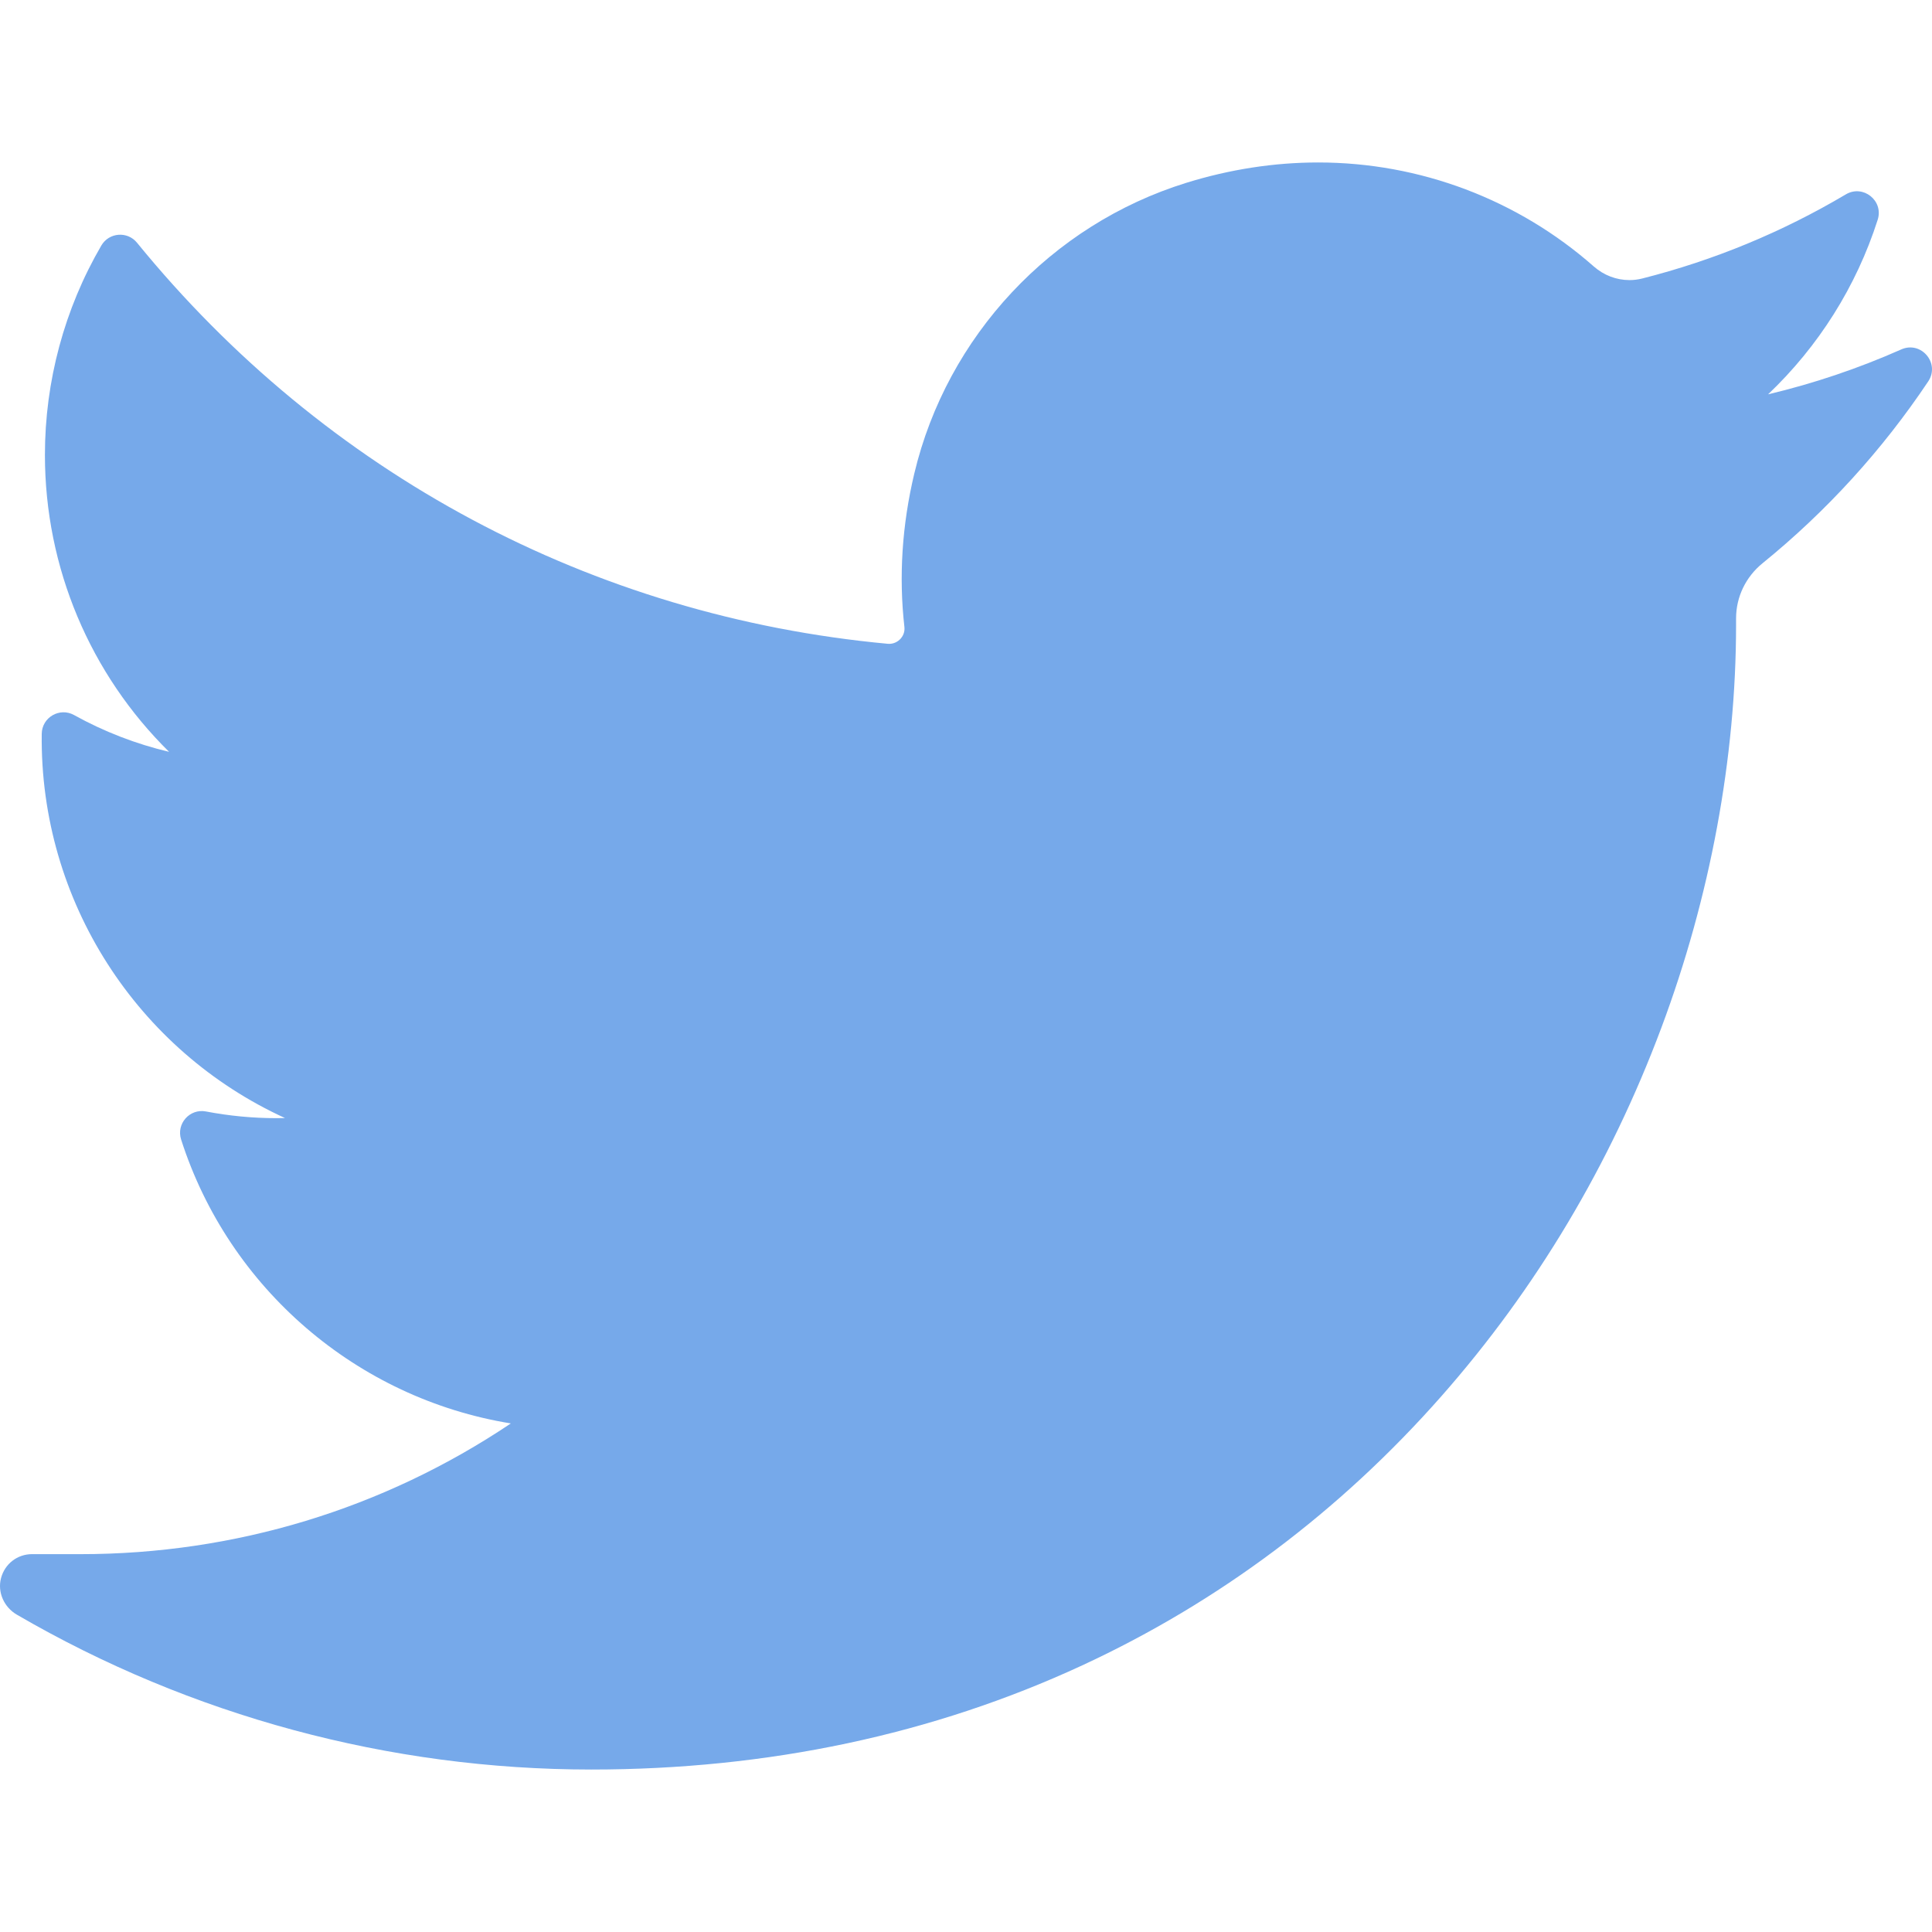
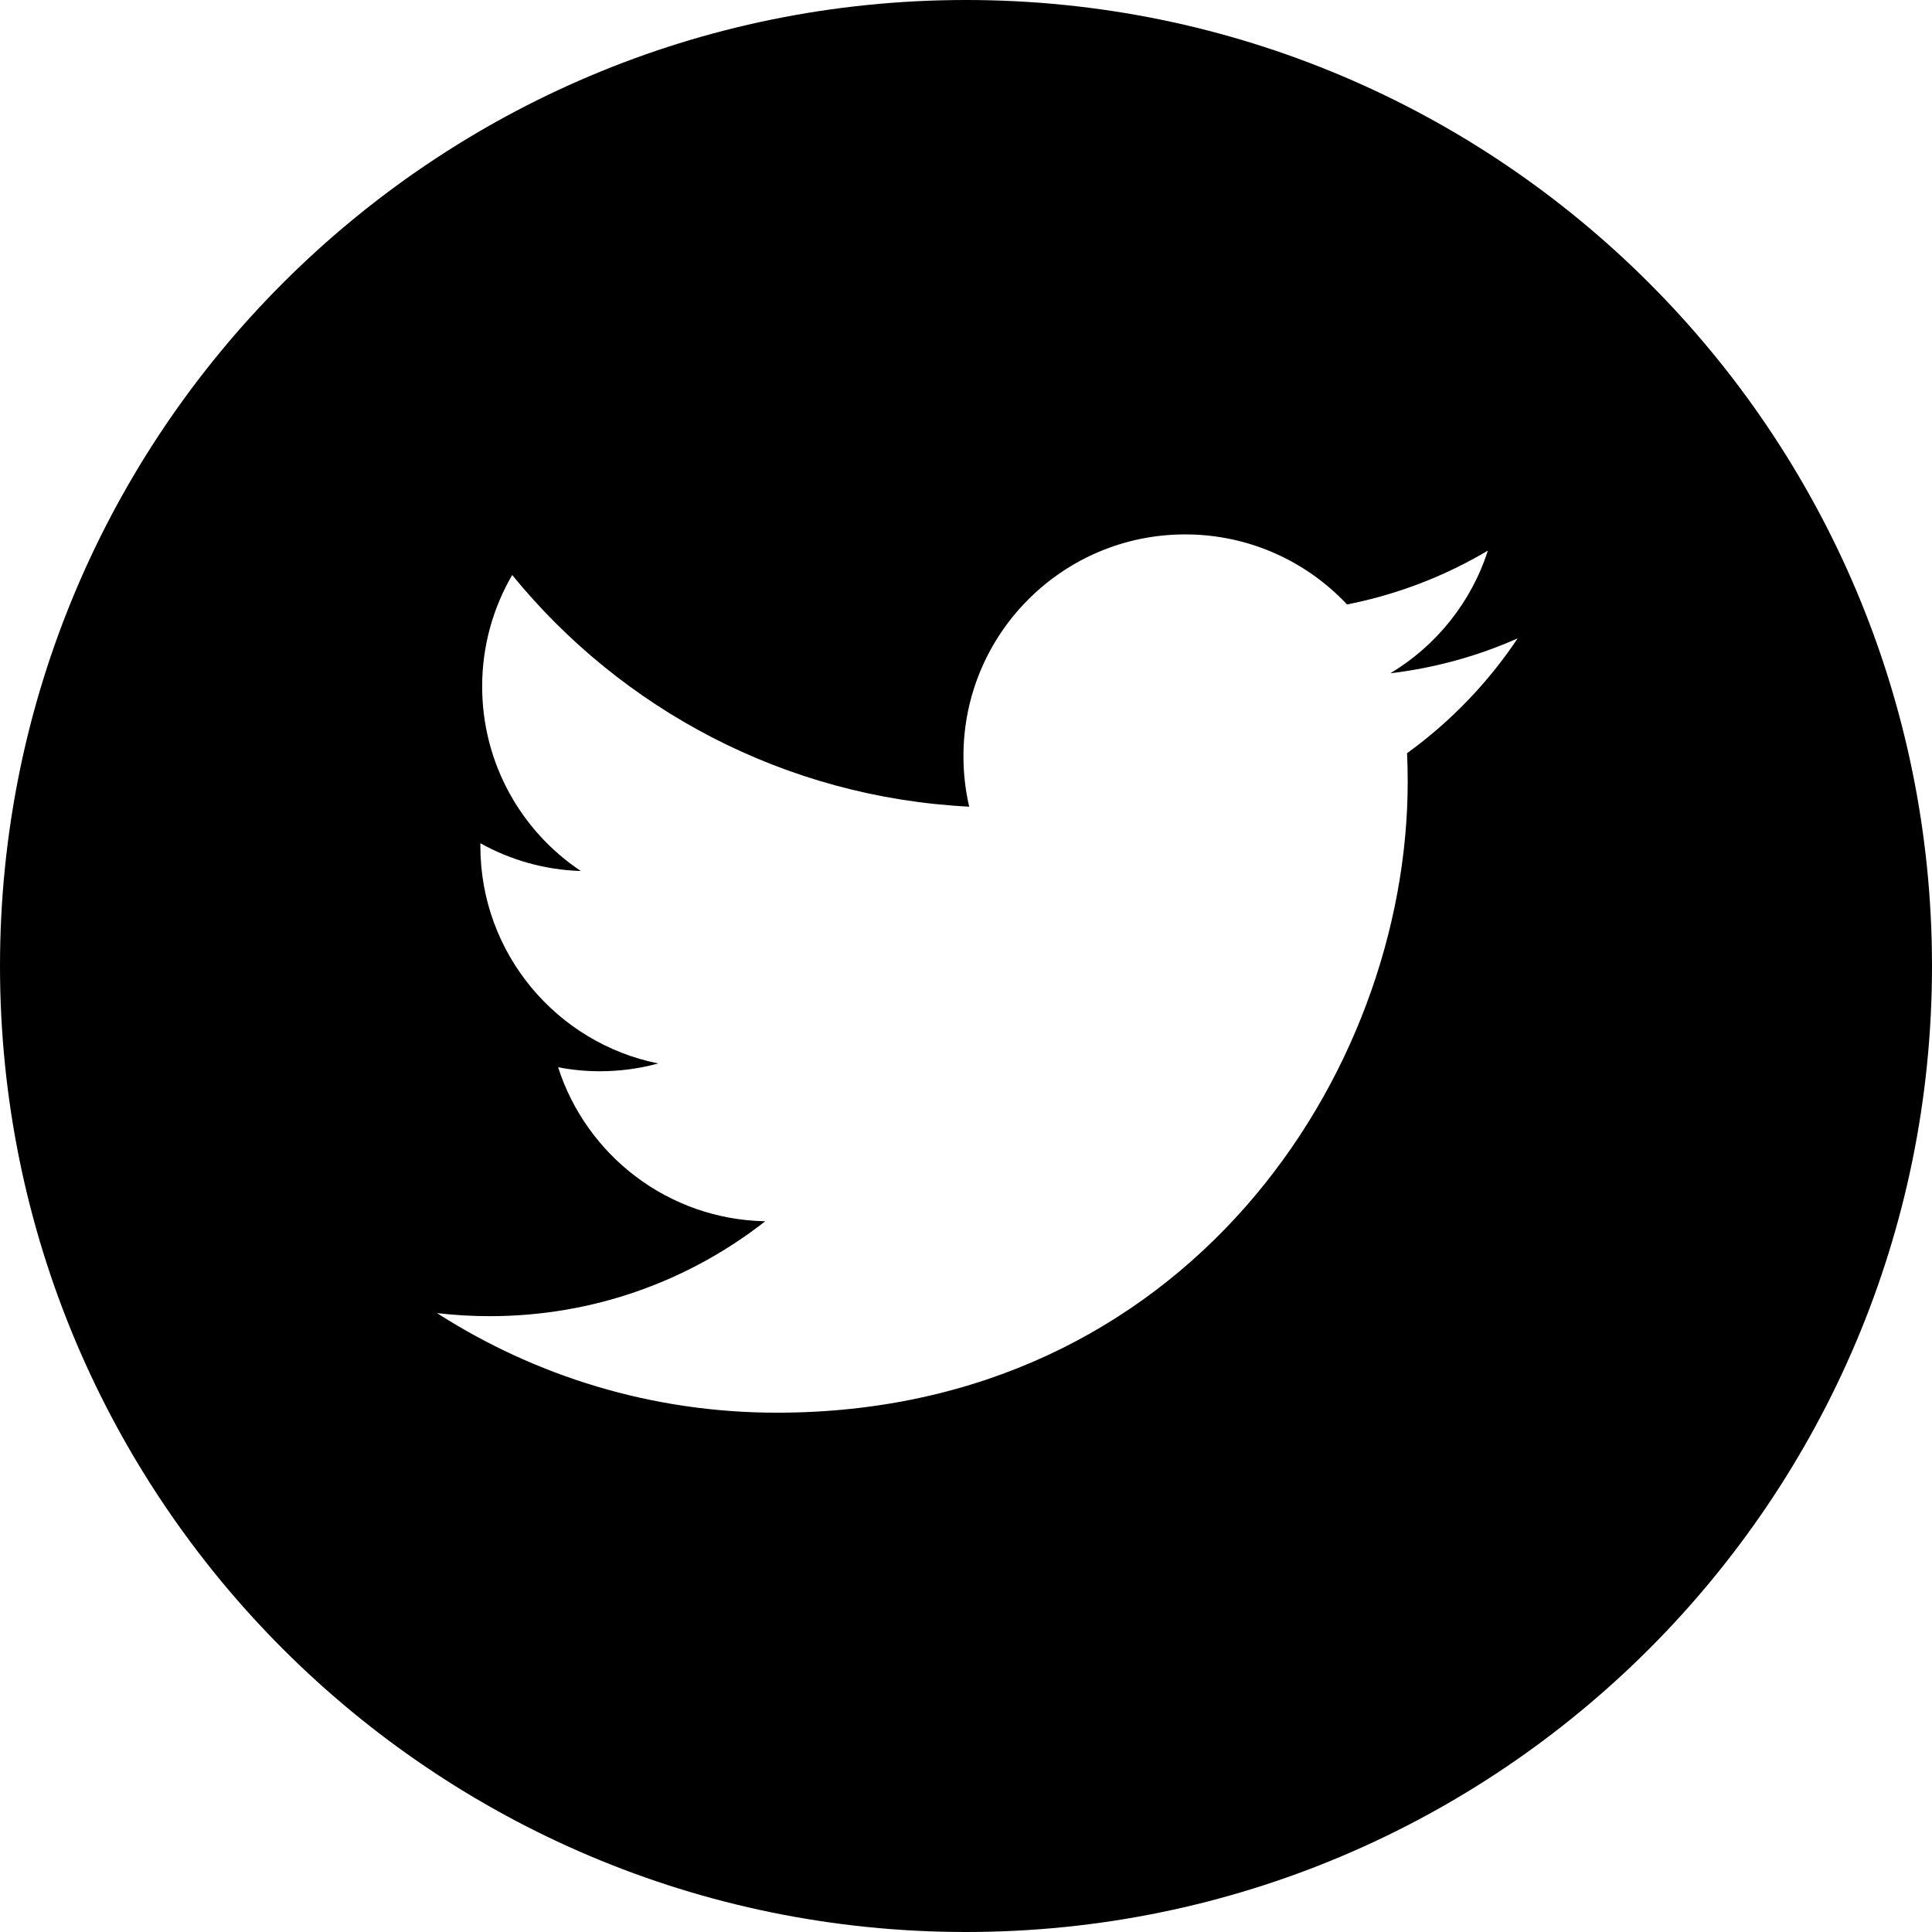
- <svg xmlns="http://www.w3.org/2000/svg" version="1.1" id="Layer_1" x="0px" y="0px" viewBox="0 0 410.155 410.155" style="enable-background:new 0 0 410.155 410.155;" xml:space="preserve">
-   <path style="fill:#76A9EA;" d="M403.632,74.18c-9.113,4.041-18.573,7.229-28.28,9.537c10.696-10.164,18.738-22.877,23.275-37.067  l0,0c1.295-4.051-3.105-7.554-6.763-5.385l0,0c-13.504,8.01-28.05,14.019-43.235,17.862c-0.881,0.223-1.79,0.336-2.702,0.336  c-2.766,0-5.455-1.027-7.57-2.891c-16.156-14.239-36.935-22.081-58.508-22.081c-9.335,0-18.76,1.455-28.014,4.325  c-28.672,8.893-50.795,32.544-57.736,61.724c-2.604,10.945-3.309,21.9-2.097,32.56c0.139,1.225-0.44,2.08-0.797,2.481  c-0.627,0.703-1.516,1.106-2.439,1.106c-0.103,0-0.209-0.005-0.314-0.015c-62.762-5.831-119.358-36.068-159.363-85.14l0,0  c-2.04-2.503-5.952-2.196-7.578,0.593l0,0C13.677,65.565,9.537,80.937,9.537,96.579c0,23.972,9.631,46.563,26.36,63.032  c-7.035-1.668-13.844-4.295-20.169-7.808l0,0c-3.06-1.7-6.825,0.485-6.868,3.985l0,0c-0.438,35.612,20.412,67.3,51.646,81.569  c-0.629,0.015-1.258,0.022-1.888,0.022c-4.951,0-9.964-0.478-14.898-1.421l0,0c-3.446-0.658-6.341,2.611-5.271,5.952l0,0  c10.138,31.651,37.39,54.981,70.002,60.278c-27.066,18.169-58.585,27.753-91.39,27.753l-10.227-0.006  c-3.151,0-5.816,2.054-6.619,5.106c-0.791,3.006,0.666,6.177,3.353,7.74c36.966,21.513,79.131,32.883,121.955,32.883  c37.485,0,72.549-7.439,104.219-22.109c29.033-13.449,54.689-32.674,76.255-57.141c20.09-22.792,35.8-49.103,46.692-78.201  c10.383-27.737,15.871-57.333,15.871-85.589v-1.346c-0.001-4.537,2.051-8.806,5.631-11.712c13.585-11.03,25.415-24.014,35.16-38.591  l0,0C411.924,77.126,407.866,72.302,403.632,74.18L403.632,74.18z" />
-   <g>
- </g>
-   <g>
- </g>
-   <g>
- </g>
-   <g>
- </g>
-   <g>
- </g>
-   <g>
- </g>
-   <g>
- </g>
-   <g>
- </g>
-   <g>
- </g>
-   <g>
- </g>
-   <g>
- </g>
-   <g>
- </g>
-   <g>
- </g>
-   <g>
- </g>
-   <g>
- </g>
+ <svg xmlns="http://www.w3.org/2000/svg" height="512pt" viewBox="0 0 512 512" width="512pt">
+   <path d="m256 0c-141.363 0-256 114.637-256 256s114.637 256 256 256 256-114.637 256-256-114.637-256-256-256zm116.887 199.602c.113 2.52.168 5.051.168 7.594 0 77.645-59.102 167.18-167.184 167.184h.004-.004c-33.184 0-64.062-9.727-90.066-26.395 4.598.543 9.277.812 14.016.812 27.531 0 52.867-9.391 72.98-25.152-25.723-.477-47.41-17.465-54.895-40.812 3.582.688 7.266 1.062 11.043 1.062 5.363 0 10.559-.723 15.496-2.07-26.887-5.383-47.141-29.145-47.141-57.598 0-.266 0-.504.008-.75 7.918 4.402 16.973 7.051 26.613 7.348-15.777-10.527-26.148-28.523-26.148-48.91 0-10.766 2.91-20.852 7.957-29.535 28.977 35.555 72.281 58.938 121.117 61.395-1.008-4.305-1.527-8.789-1.527-13.398 0-32.438 26.316-58.754 58.766-58.754 16.902 0 32.168 7.145 42.891 18.566 13.387-2.641 25.957-7.531 37.312-14.262-4.395 13.715-13.707 25.223-25.84 32.5 11.887-1.422 23.215-4.574 33.742-9.254-7.863 11.785-17.836 22.137-29.309 30.43zm0 0" />
</svg>
